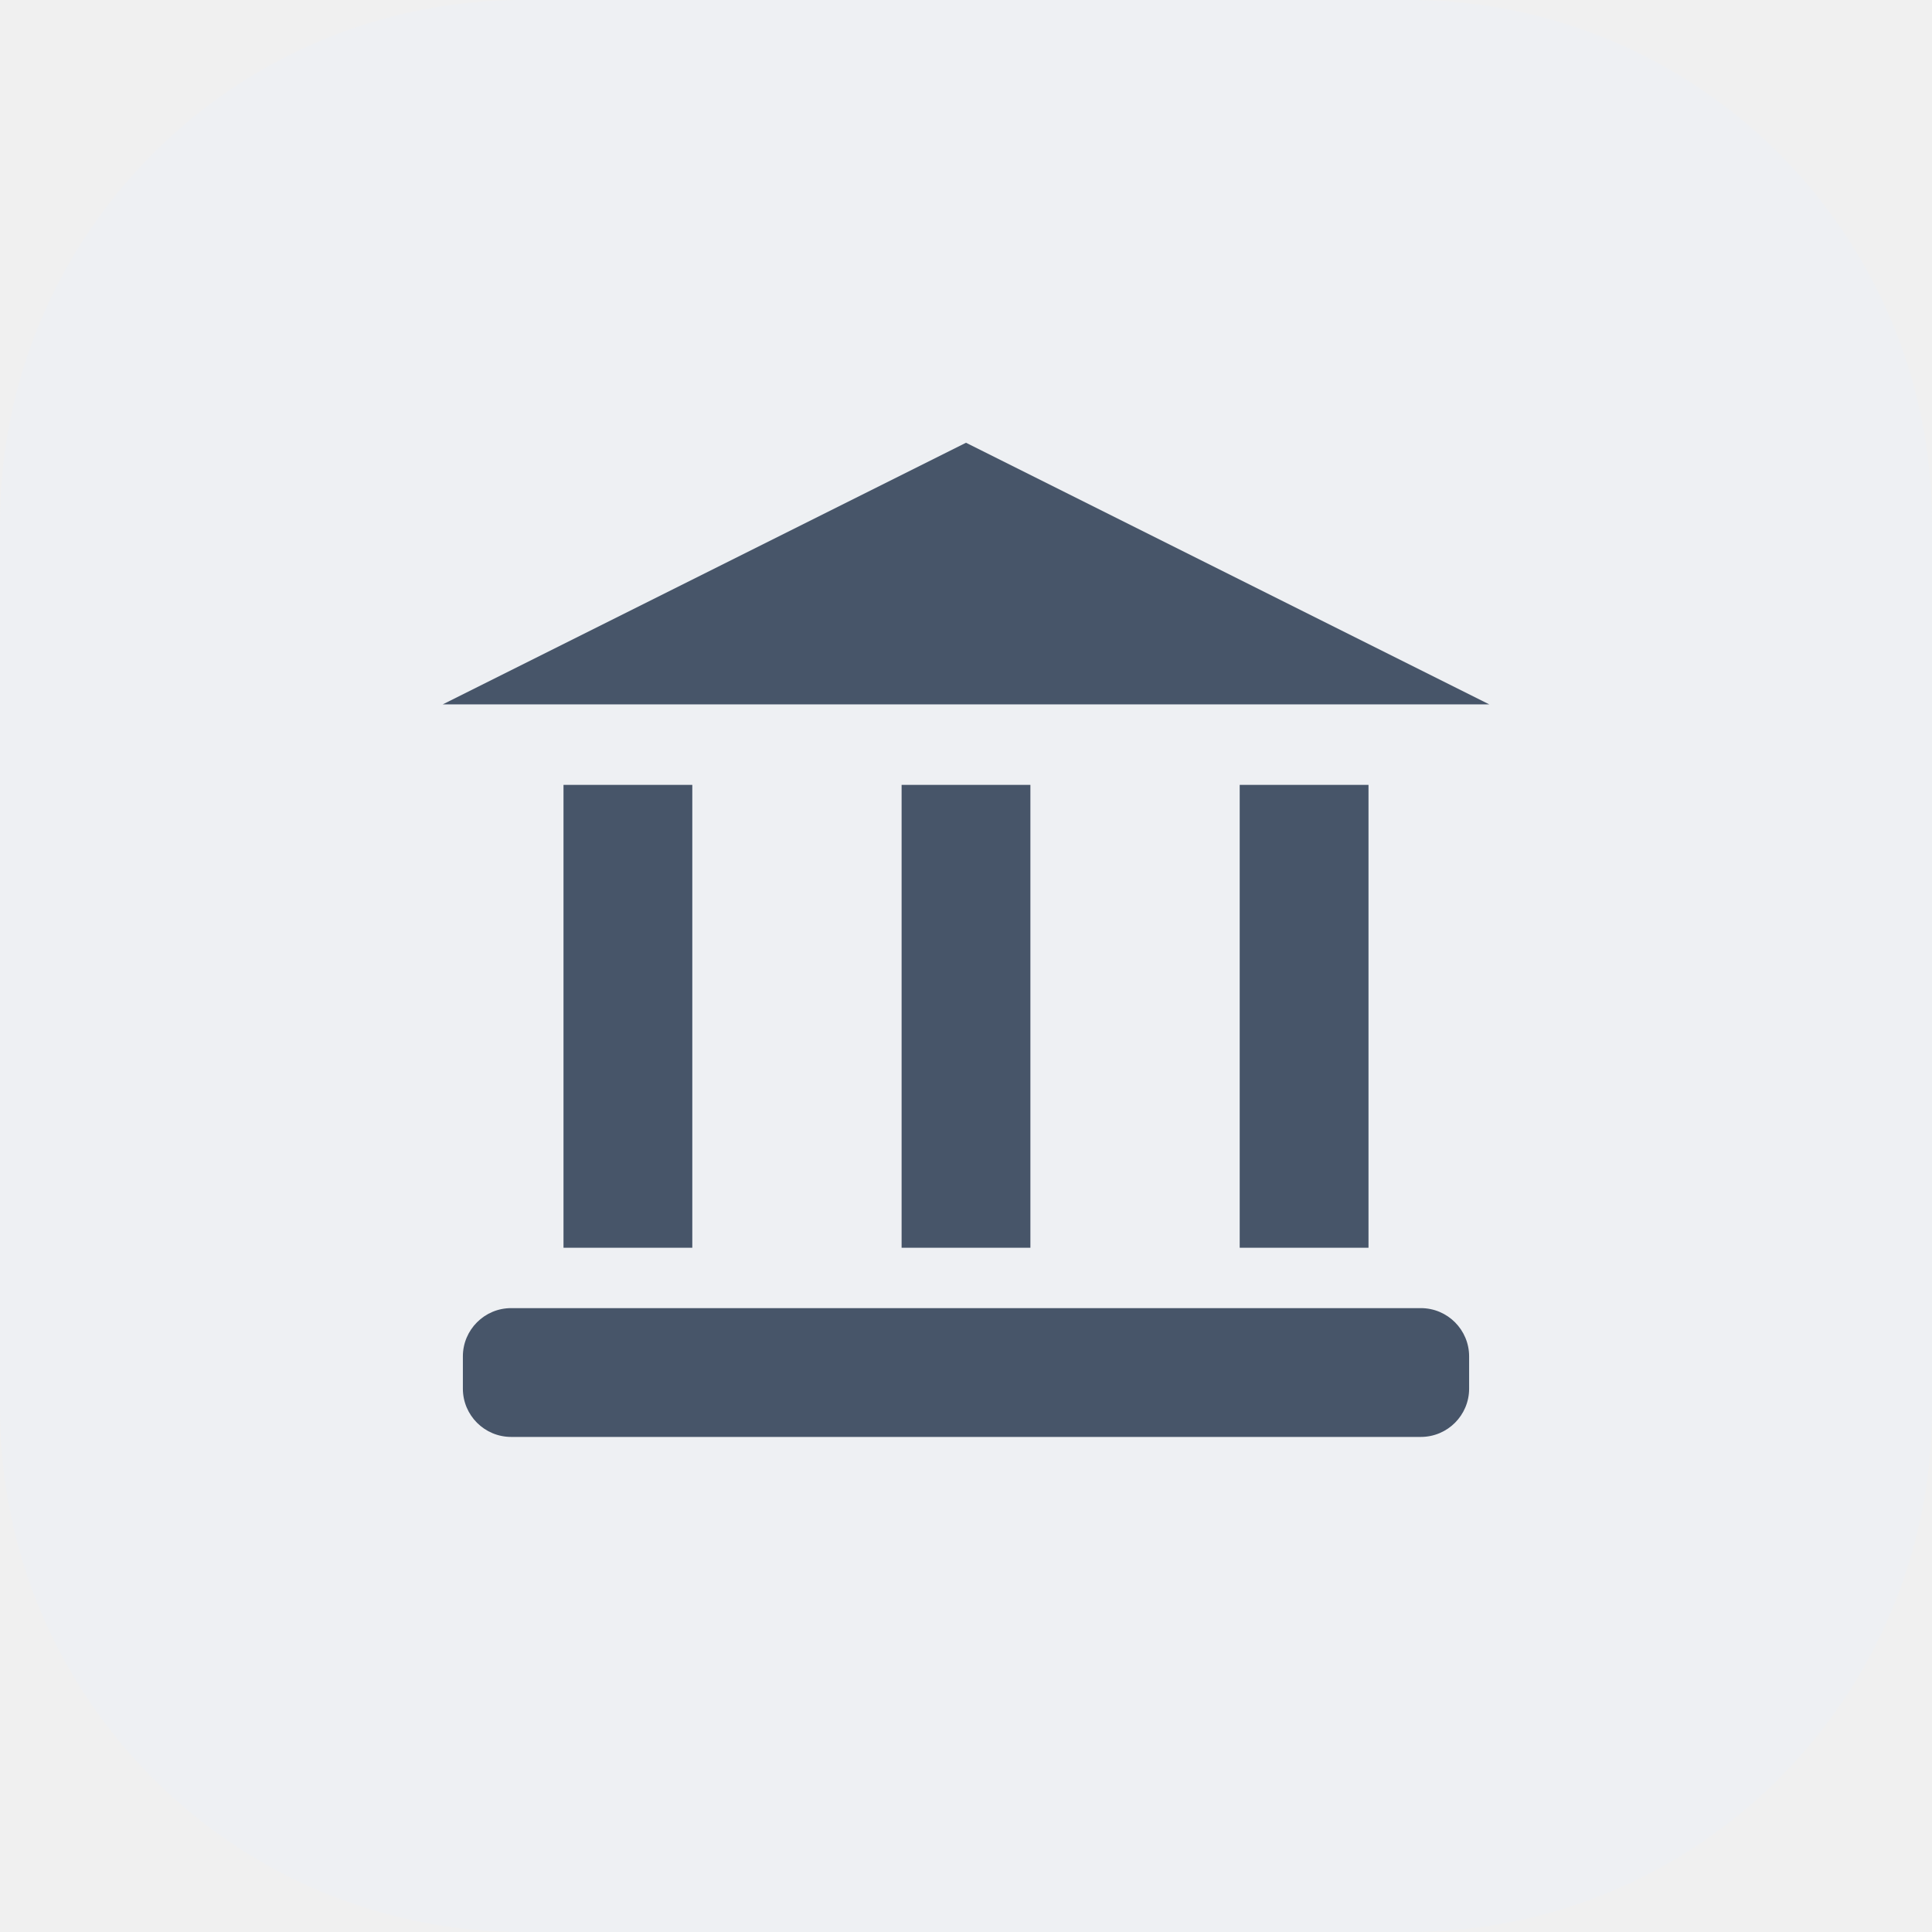
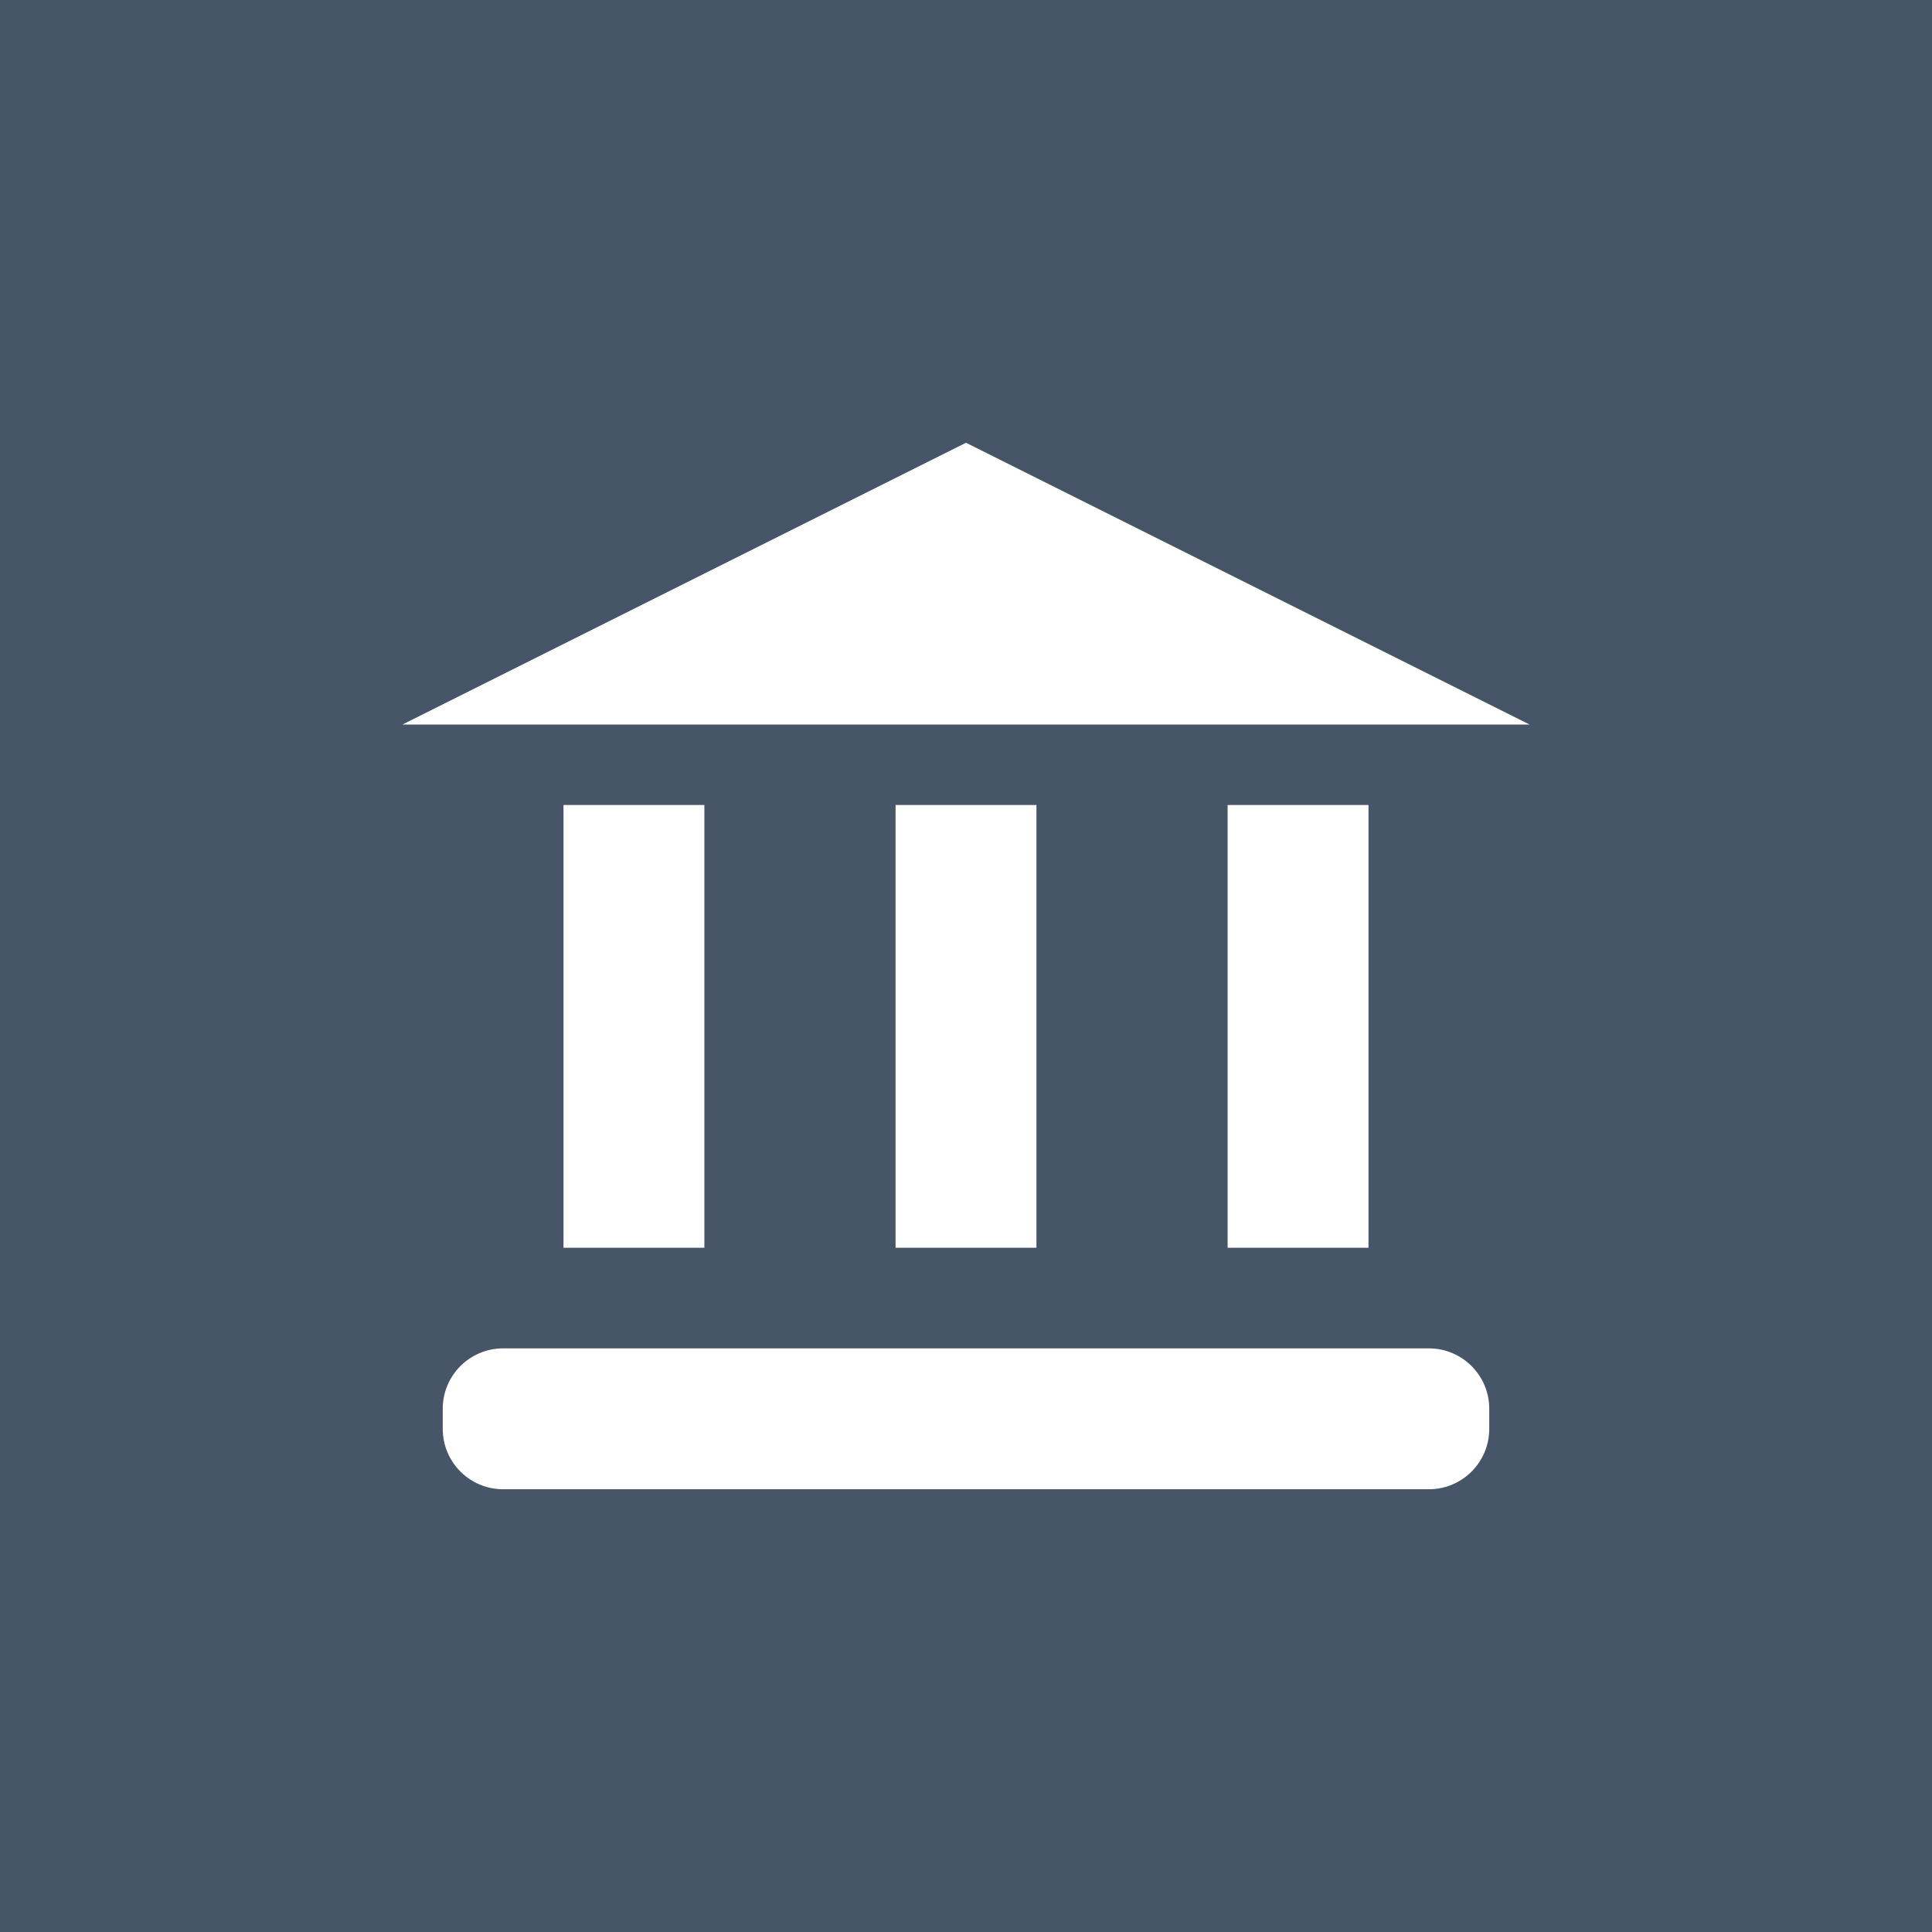
- <svg xmlns="http://www.w3.org/2000/svg" viewBox="0 0 48 48" fill="none">
-   <rect width="48" height="48" rx="13" fill="#EEF0F3" />
-   <path d="M24 11 37 17.5H11L24 11z" fill="#475569" />
-   <rect x="14" y="19.5" width="3.2" height="11.5" fill="#475569" />
-   <rect x="22.4" y="19.5" width="3.2" height="11.5" fill="#475569" />
-   <rect x="30.8" y="19.5" width="3.2" height="11.5" fill="#475569" />
-   <rect x="11.5" y="32.5" width="25" height="3.2" rx="1.2" fill="#475569" />
+ <svg xmlns="http://www.w3.org/2000/svg" viewBox="0 0 48 48">
+   <rect width="48" height="48" fill="#475569" />
+   <path d="M24 11 38 18H10L24 11z" fill="#fff" />
+   <rect x="14" y="20" width="3.5" height="11" fill="#fff" />
+   <rect x="22.25" y="20" width="3.5" height="11" fill="#fff" />
+   <rect x="30.5" y="20" width="3.5" height="11" fill="#fff" />
+   <rect x="11" y="33.5" width="26" height="3.5" rx="1.5" fill="#fff" />
</svg>
